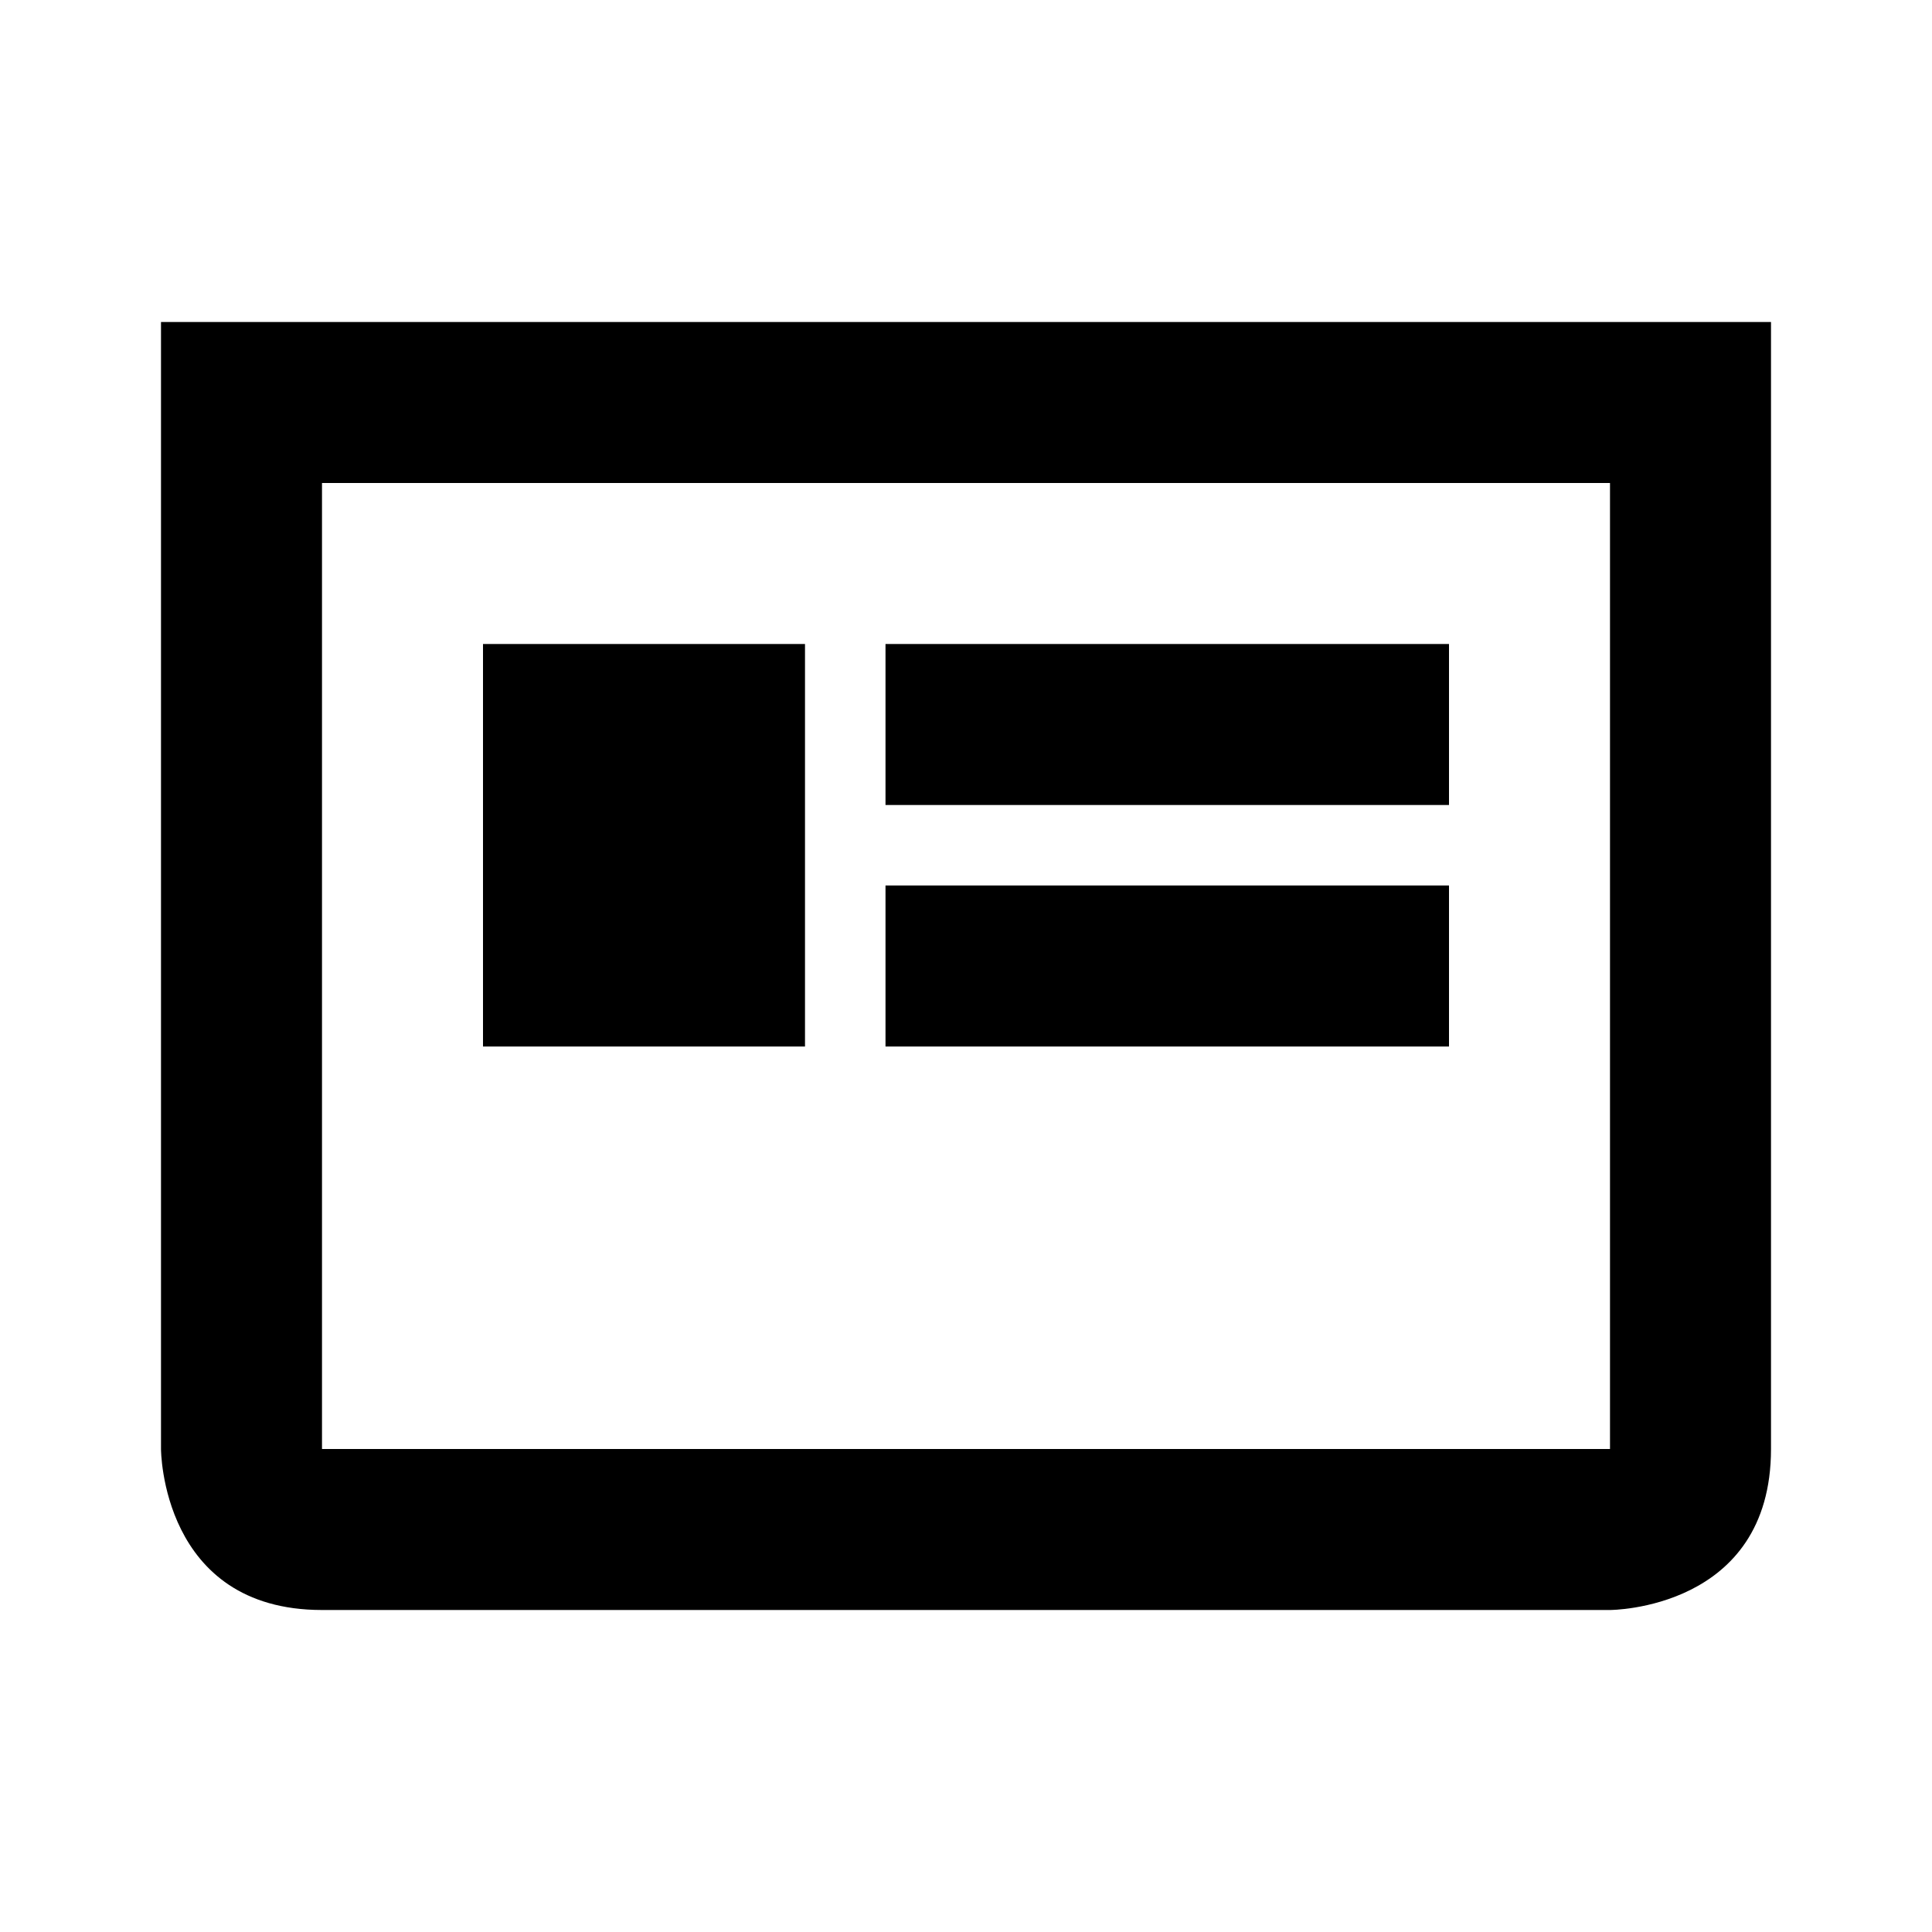
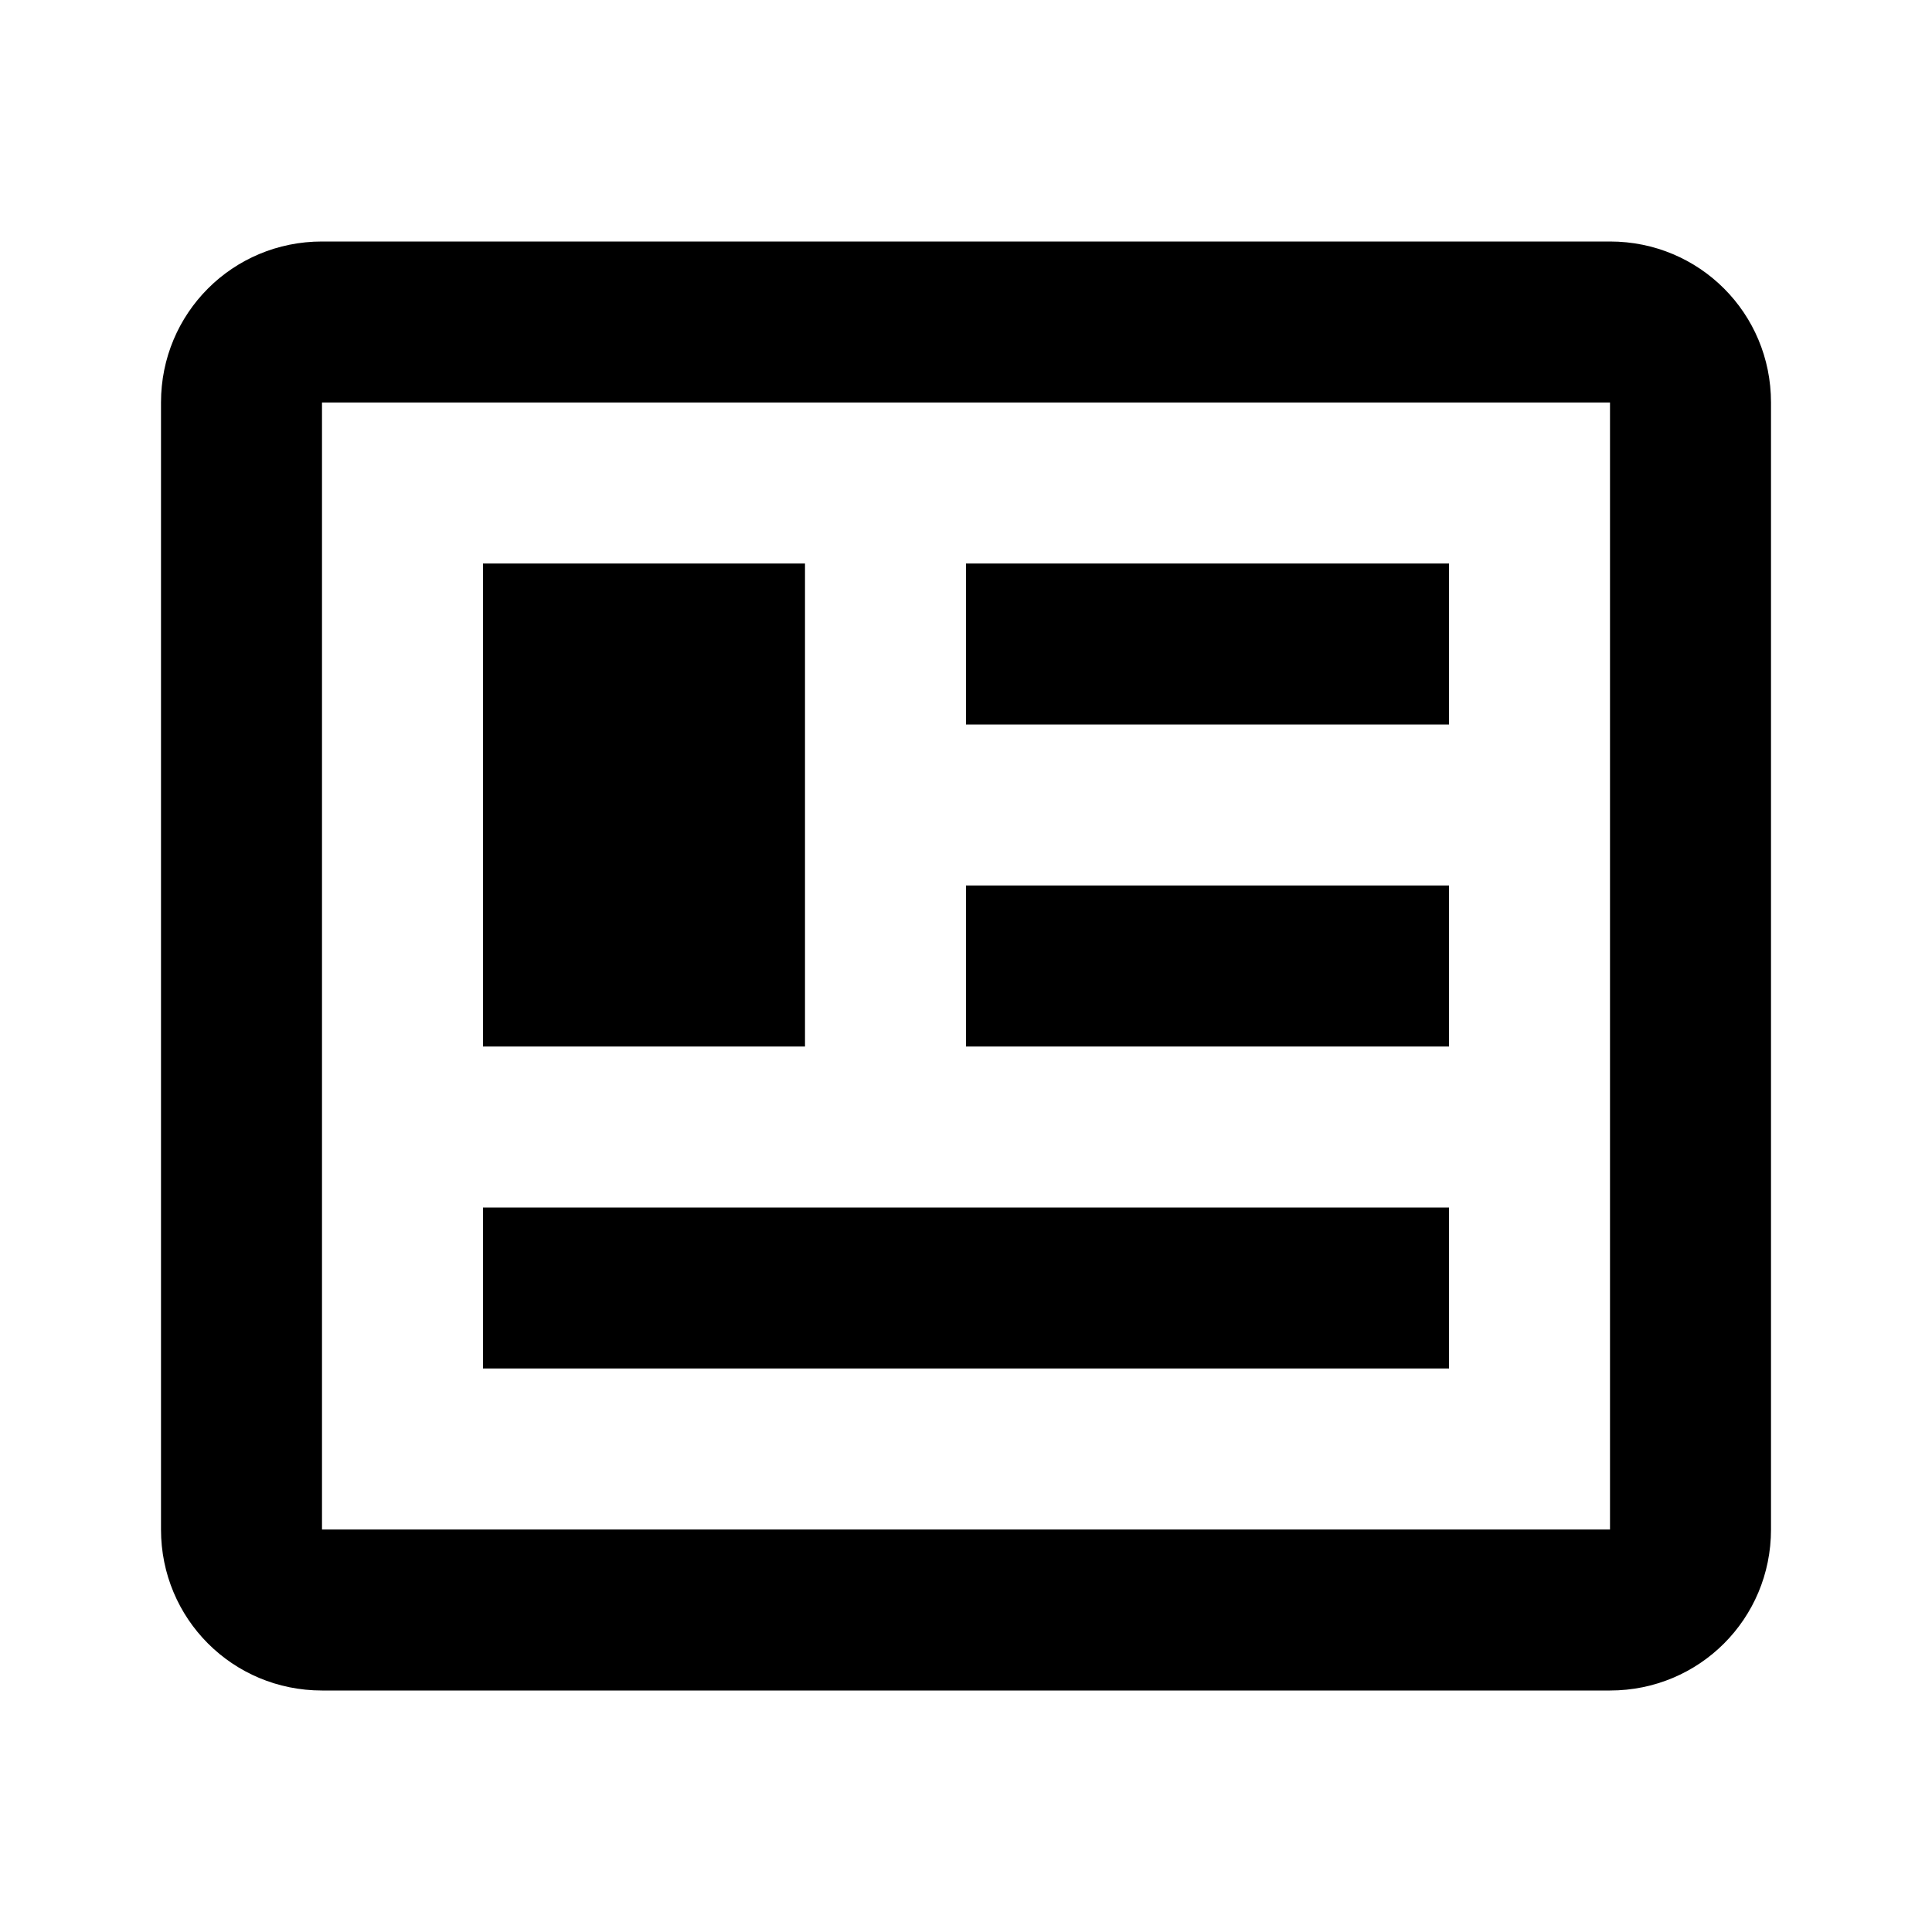
<svg xmlns="http://www.w3.org/2000/svg" version="1.1" id="mdi-newspaper-variant-outline" width="24" height="24" viewBox="0 0 24 24">
-   <path d="M20 6V18H4V6H20M22 4H2V18C2 18 2 20 4 20H20C20 20 22 20 22 18V4M10 13H6V8H10V13M18 13H11V11H18V13M18 10H11V8H18V10Z" />
+   <path d="M20 5L20 19L4 19L4 5H20M20 3H4C2.89 3 2 3.89 2 5V19C2 20.11 2.89 21 4 21H20C21.11 21 22 20.11 22 19V5C22 3.89 21.11 3 20 3M18 15H6V17H18V15M10 7H6V13H10V7M12 9H18V7H12V9M18 11H12V13H18V11Z" />
</svg>
